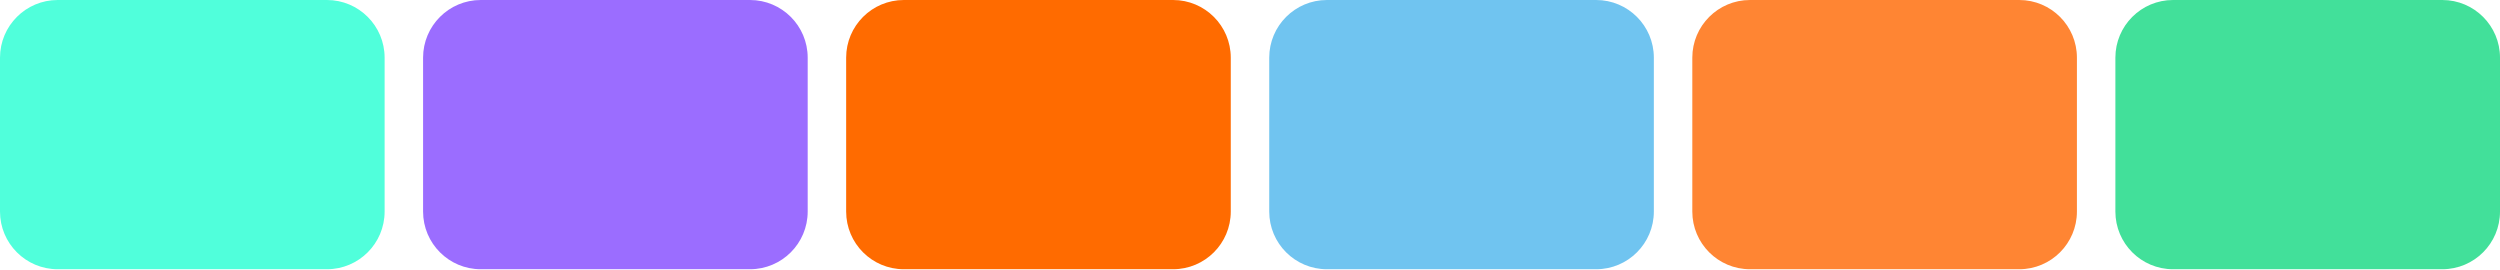
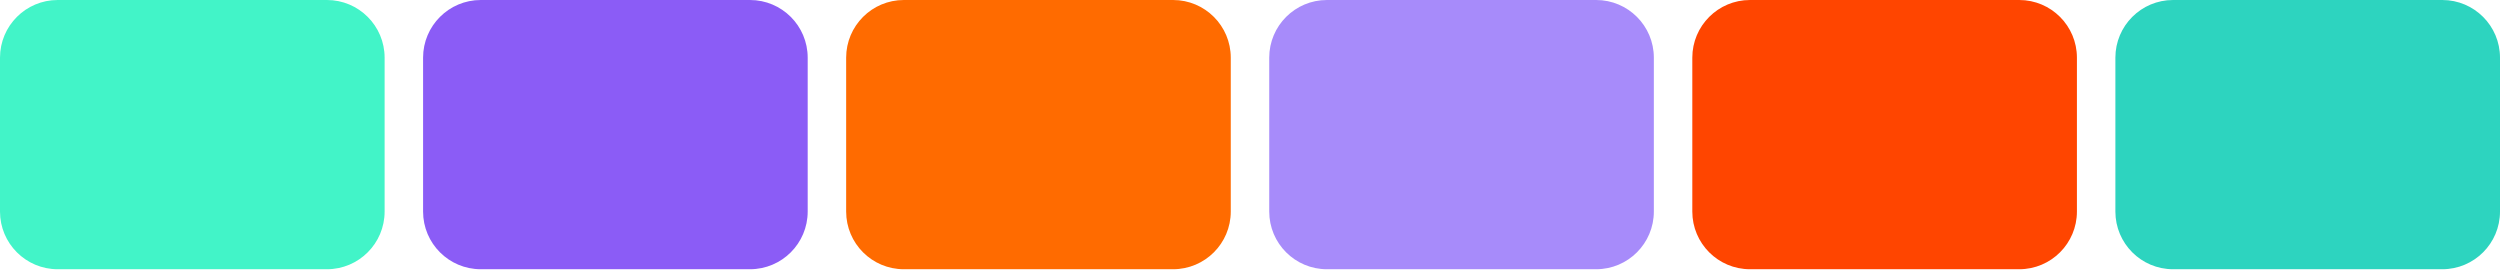
<svg xmlns="http://www.w3.org/2000/svg" width="260" height="28" viewBox="0 0 260 28">
-   <rect x="0" y="0" width="40" height="28" rx="6" fill="#50ffdb" />
-   <rect x="44" y="0" width="40" height="28" rx="6" fill="#9b6dff" />
+   <rect x="0" y="0" width="40" height="28" rx="6" fill="#42F4C8" />
+   <rect x="44" y="0" width="40" height="28" rx="6" fill="#8B5CF6" />
  <rect x="88" y="0" width="40" height="28" rx="6" fill="#FF6B00" />
-   <rect x="132" y="0" width="40" height="28" rx="6" fill="#70c4f0" />
-   <rect x="176" y="0" width="40" height="28" rx="6" fill="#FF8533" />
-   <rect x="220" y="0" width="40" height="28" rx="6" fill="#42e09a" />
+   <rect x="132" y="0" width="40" height="28" rx="6" fill="#A78BFA" />
+   <rect x="176" y="0" width="40" height="28" rx="6" fill="#FF4500" />
+   <rect x="220" y="0" width="40" height="28" rx="6" fill="#2DD4BF" />
</svg>
